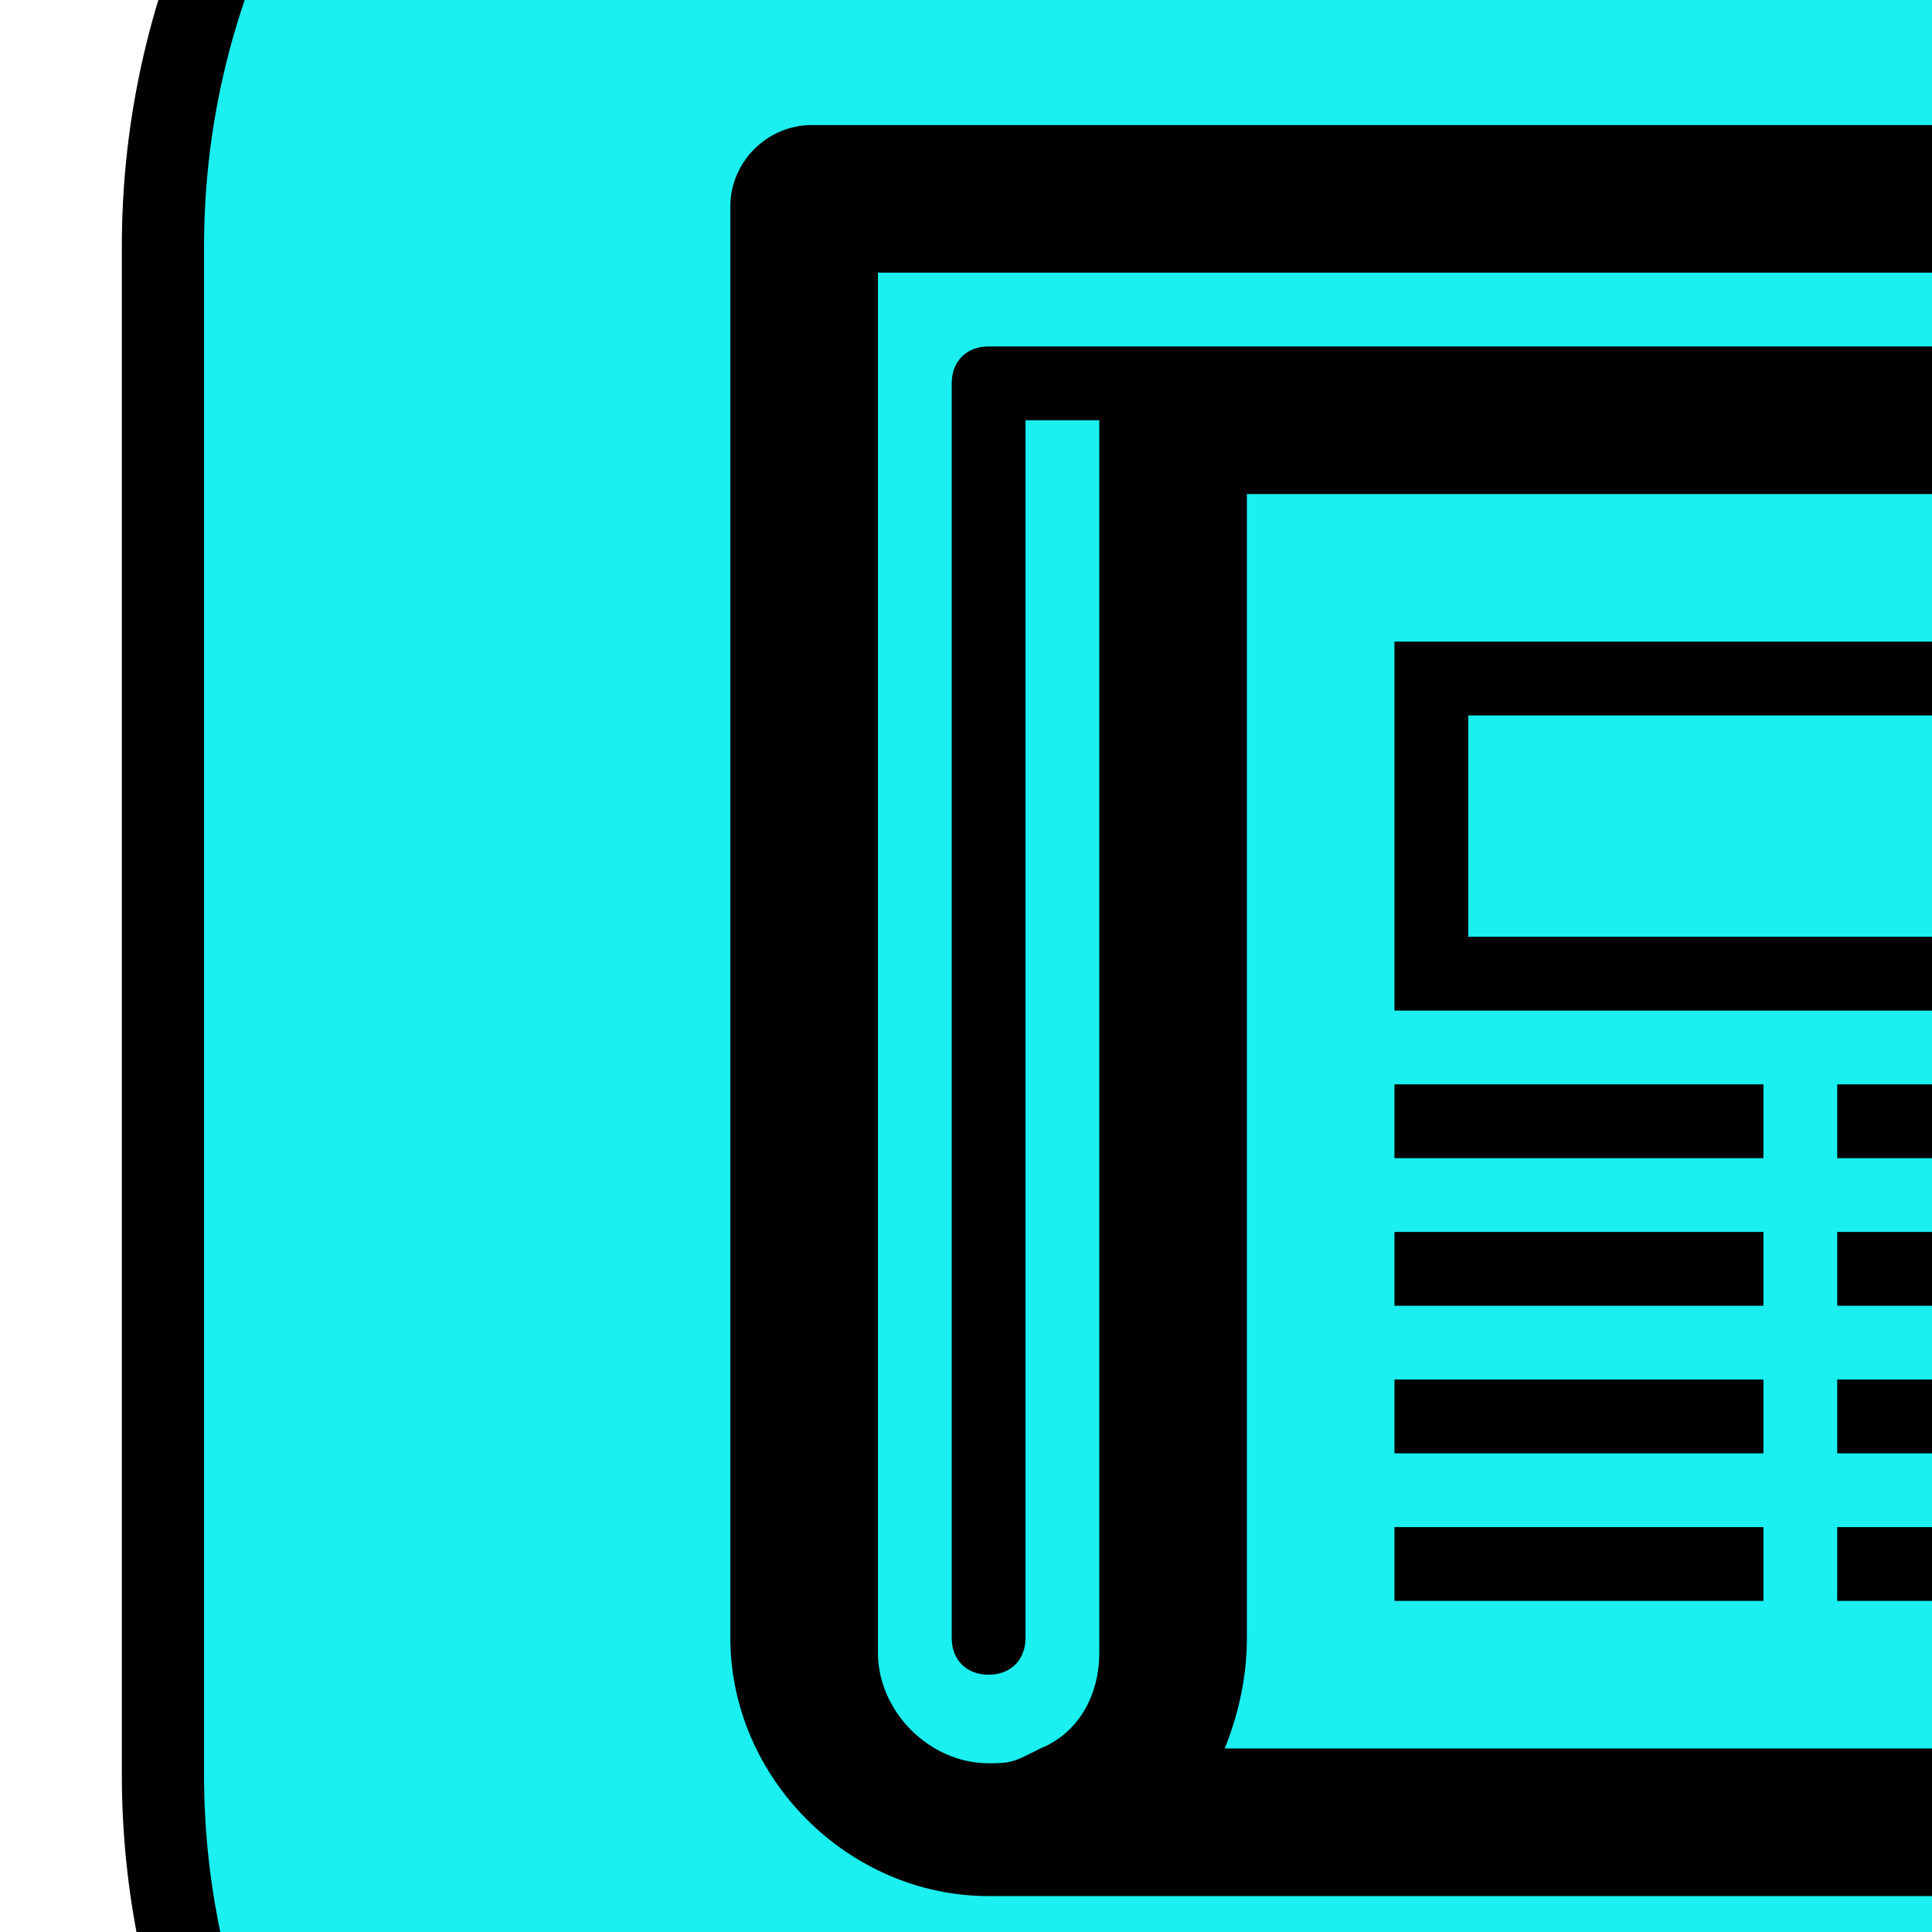
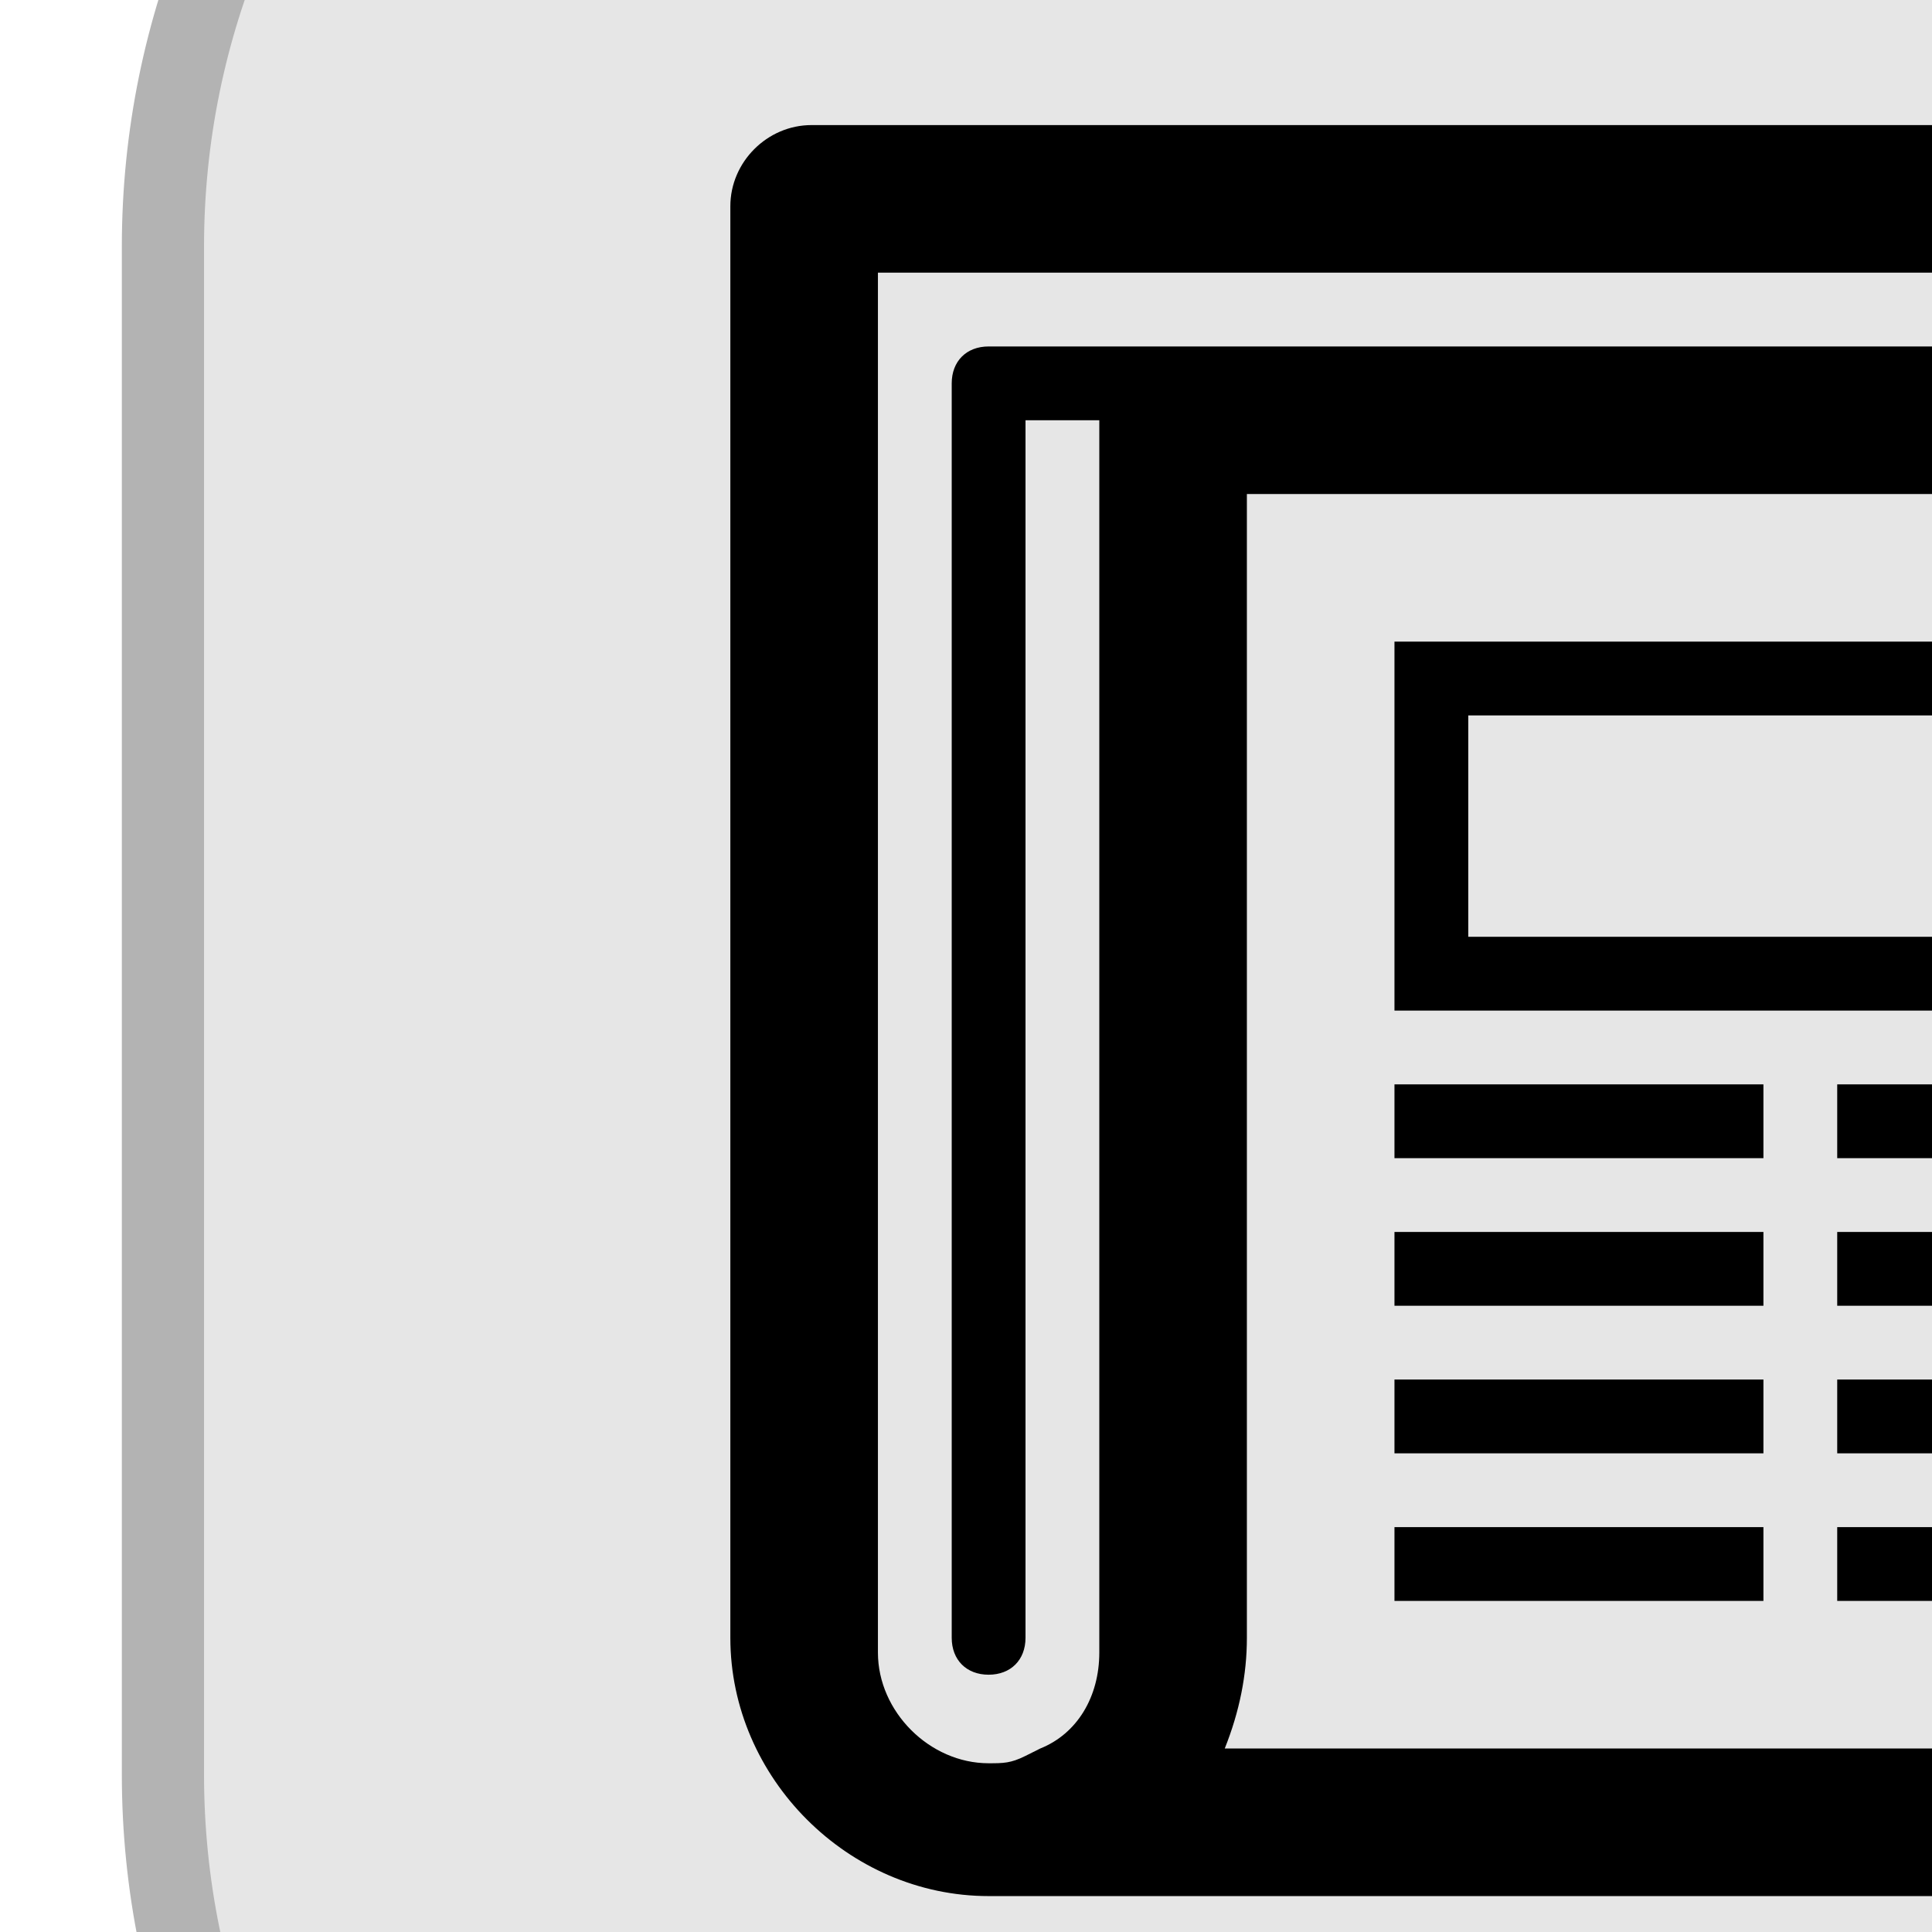
<svg xmlns="http://www.w3.org/2000/svg" enable-background="new 0 0 24 24" height="24px" id="Layer_1" version="1.1" viewBox="0 0 24 24" width="24px" xml:space="preserve">
  <defs id="defs27" />
-   <rect id="rect19" width="167.384" height="38.979" x="2.024" y="-6.936" style="fill:#1befef;stroke:#000000;stroke-width:1.021;stroke-opacity:1;fill-opacity:1" ry="10" />
+   <rect id="rect19" width="167.384" height="38.979" x="2.024" y="-6.936" style="fill:#e6e6e6;stroke:#b3b3b3;stroke-width:1.021;stroke-opacity:1;fill-opacity:1" ry="10" />
  <g id="g839" transform="translate(1.072586,-0.624479)">
    <g transform="matrix(0.9166667,0,0,0.9166667,8,2.178305)" id="g22">
      <rect id="rect2" y="13" x="9" width="5" height="1" />
      <rect id="rect4" y="15" x="9" width="5" height="1" />
      <rect id="rect6" y="17" x="9" width="5" height="1" />
      <rect id="rect8" y="19" x="9" width="5" height="1" />
      <rect id="rect10" y="13" x="15" width="5" height="1" />
      <rect id="rect12" y="15" x="15" width="5" height="1" />
      <rect id="rect14" y="17" x="15" width="5" height="1" />
      <rect id="rect16" y="19" x="15" width="5" height="1" />
      <path id="path18" d="M 22.9,3 H 20 V 1.1 C 20,0.5 19.5,0 18.9,0 H 1.1 C 0.5,0 0,0.5 0,1.1 0,1.1 0,20.3 0,20.5 0,22.4 1.6,24 3.5,24 3.7,24 4,24 4,24 h 16 c 0,0 0.3,0 0.5,0 1.9,0 3.5,-1.6 3.5,-3.5 0,-0.2 0,-0.5 0,-0.5 V 4.1 C 24,3.5 23.5,3 22.9,3 Z M 5,20.7 C 5,21.3 4.7,21.8 4.2,22 L 4,22.1 C 3.8,22.2 3.7,22.2 3.5,22.2 2.7,22.2 2,21.5 2,20.7 2,20.4 2,2 2,2 H 18 V 3 H 16.5 6.1 3.5 C 3.2,3 3,3.2 3,3.5 v 17 C 3,20.8 3.2,21 3.5,21 3.8,21 4,20.8 4,20.5 V 4 H 5 C 5,4 5,20.4 5,20.7 Z M 22,20 c 0,0 0,0.4 0,0.7 0,0.8 -0.7,1.3 -1.5,1.3 -0.2,0 -0.5,0 -0.5,0 H 6.7 C 6.9,21.5 7,21 7,20.5 7,20.3 7,5 7,5 h 15 z" />
      <path id="path20" d="M 20,7 H 9 v 5 h 11 z m -1,4 H 10 V 8 h 9 z" />
    </g>
    <text id="text33" y="23.357" x="34.068" style="font-style:normal;font-variant:normal;font-weight:normal;font-stretch:normal;font-size:29.333px;line-height:1.25;font-family:Ubuntu;-inkscape-font-specification:'Ubuntu, Normal';font-variant-ligatures:normal;font-variant-caps:normal;font-variant-numeric:normal;font-feature-settings:normal;text-align:start;letter-spacing:0px;word-spacing:0px;writing-mode:lr-tb;text-anchor:start;fill:#000000;fill-opacity:1;stroke:none" xml:space="preserve">
      <tspan y="23.357" x="34.068" id="tspan31">ARTICLES</tspan>
    </text>
  </g>
</svg>
